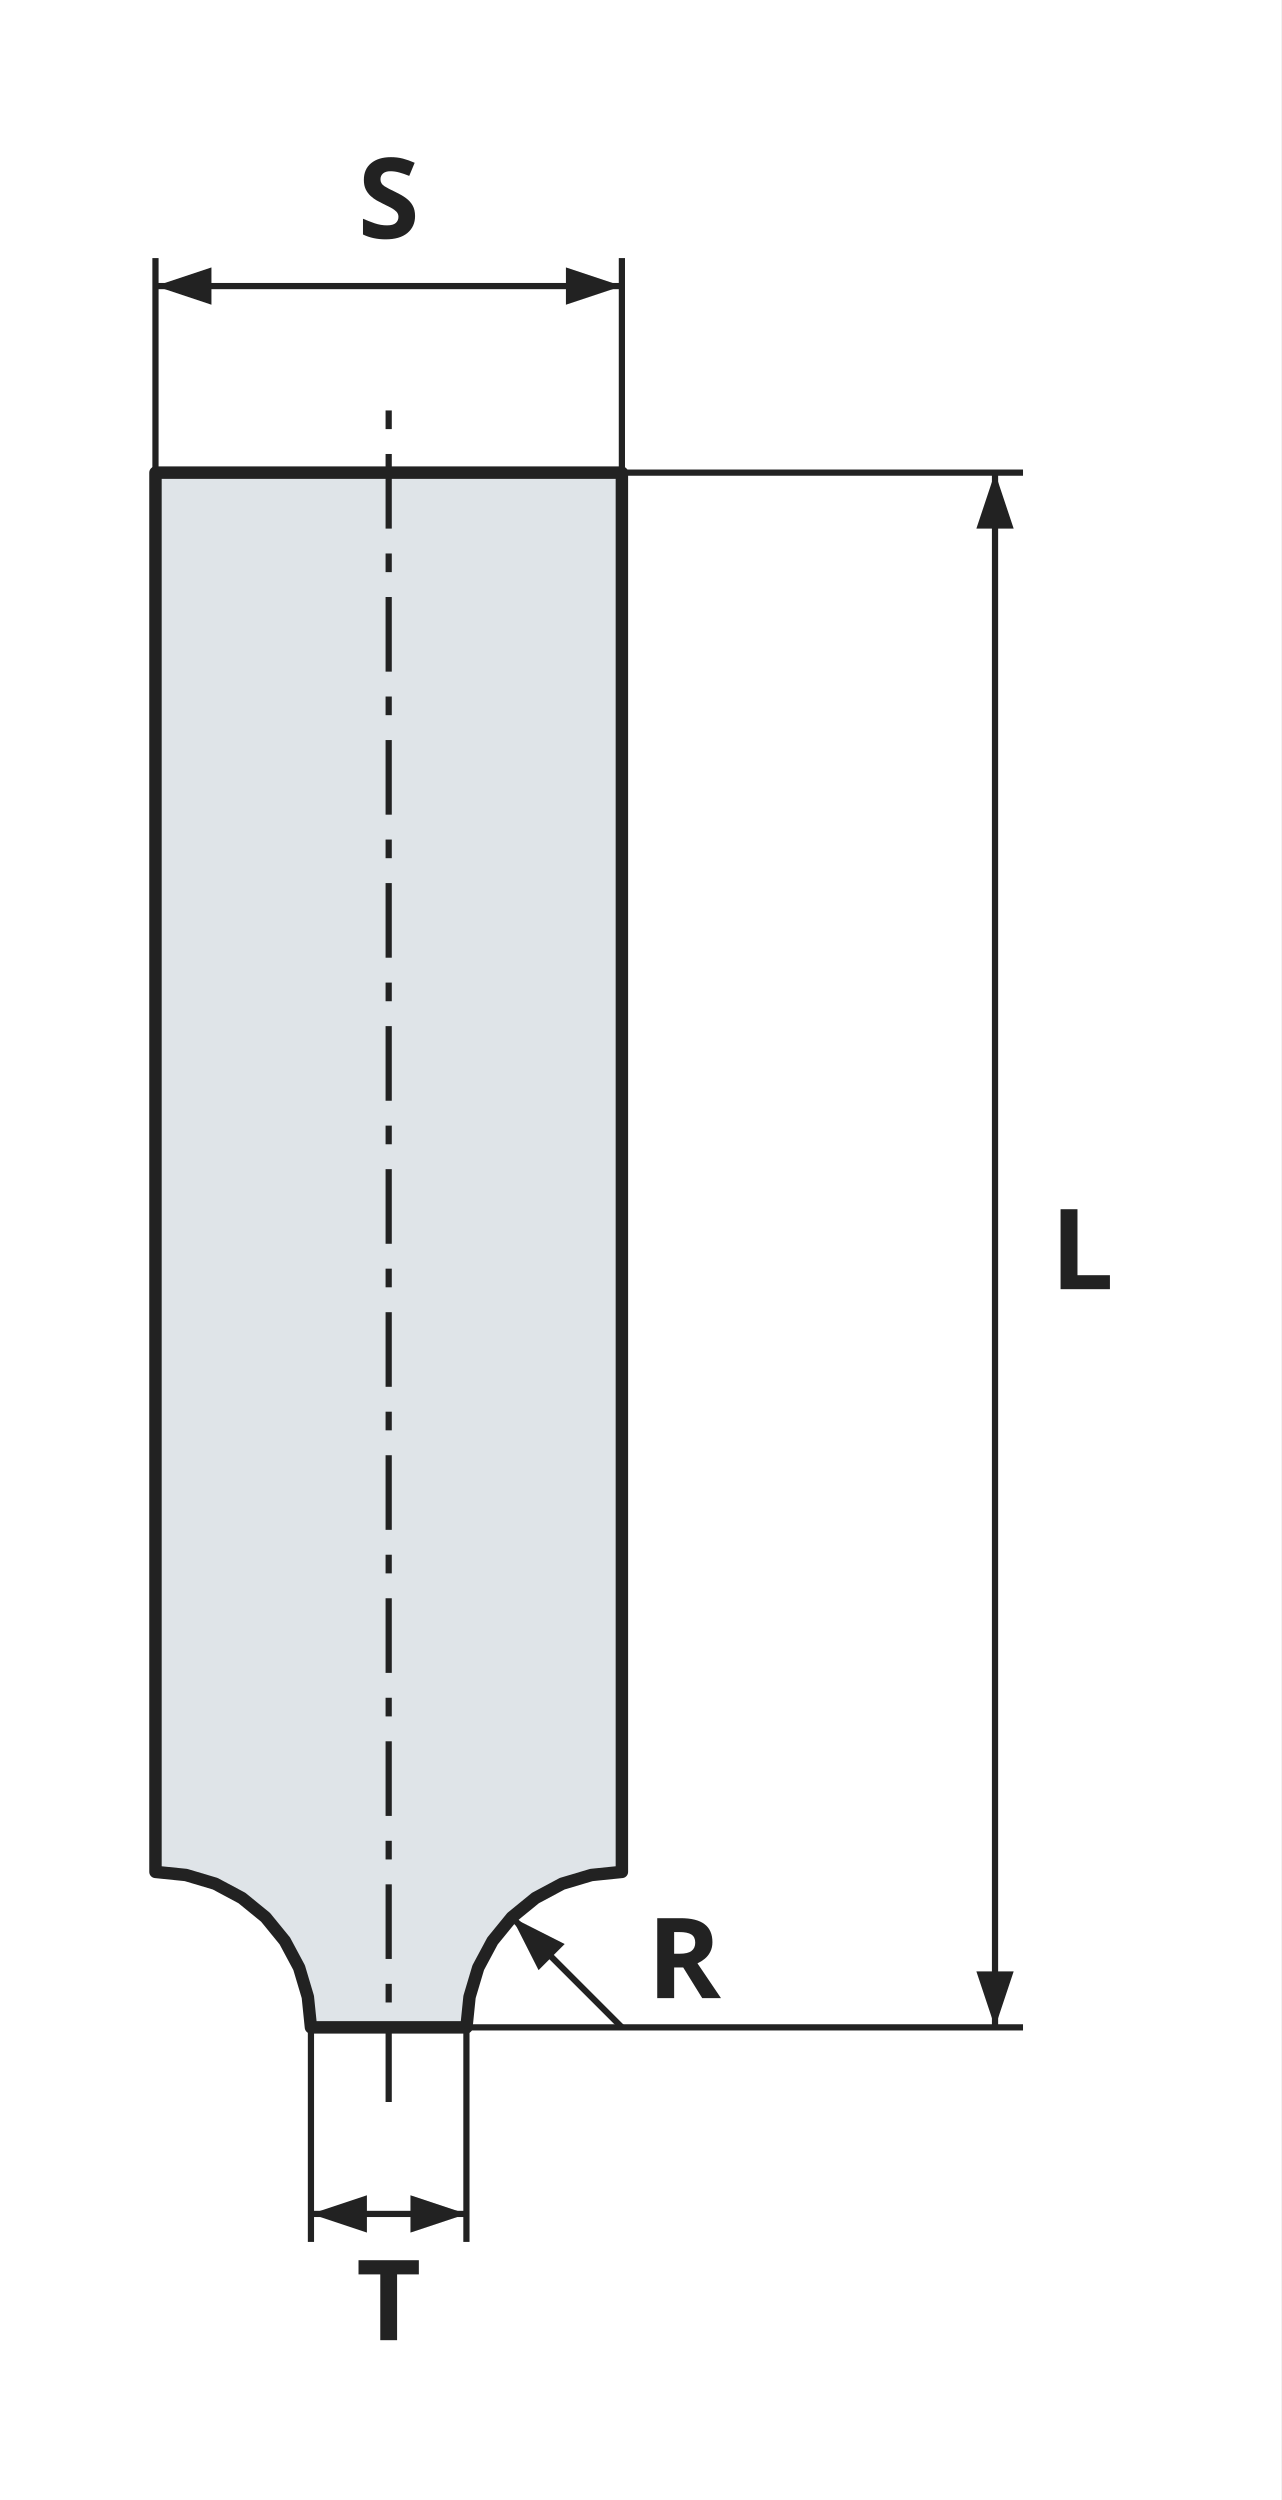
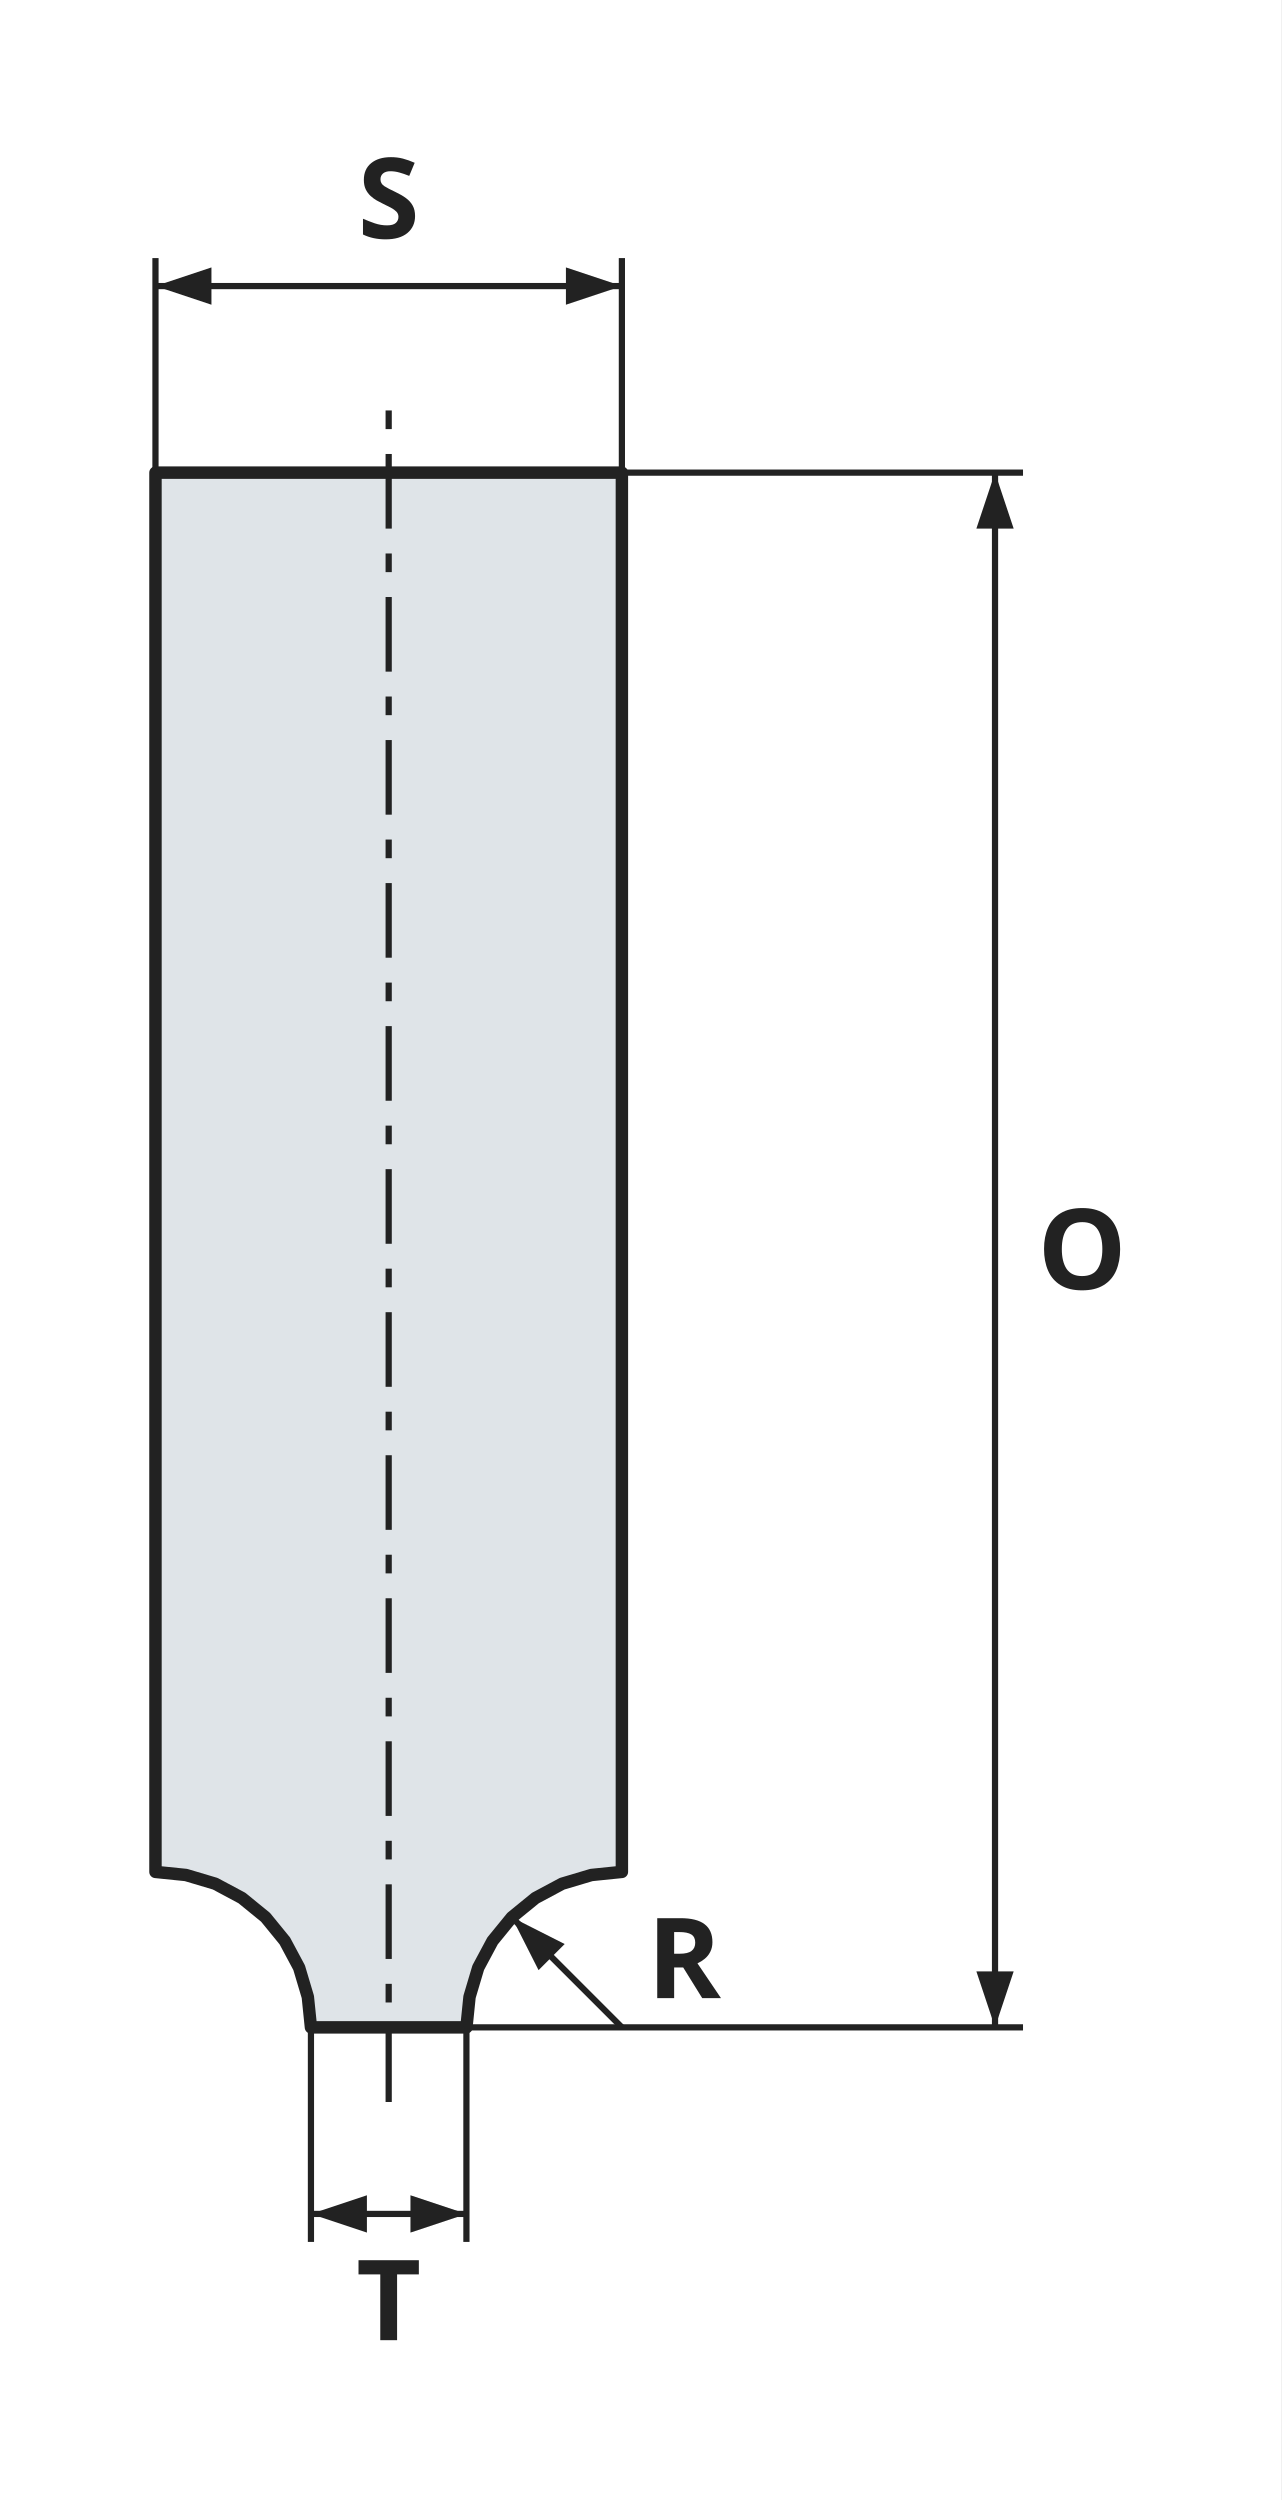
<svg xmlns="http://www.w3.org/2000/svg" viewBox="-62.5 -326.0 206.0 402.0" width="103" height="201">
  <rect x="-62.5" y="-326.0" width="206.0" height="402.0" fill="white" />
  <polygon points="0.0,-0.0 12.5,-0.0 13.0,-4.9 14.4,-9.6 16.7,-13.9 19.8,-17.7 23.6,-20.8 27.9,-23.1 32.6,-24.5 37.5,-25.0 37.5,-250.0 0.0,-250.0 -0.0,-250.0 -37.5,-250.0 -37.5,-25.0 -32.6,-24.5 -27.9,-23.1 -23.6,-20.8 -19.8,-17.7 -16.7,-13.9 -14.4,-9.6 -13.0,-4.9 -12.5,-0.0 -0.0,-0.0" fill="#dfe4e8" stroke="#222222" stroke-width="2" stroke-linejoin="round" />
  <line x1="0.0" y1="12.0" x2="0.0" y2="-262.0" stroke="#222222" stroke-width="1" stroke-dasharray="12 4 3 4" />
  <line x1="-12.5" y1="-0.0" x2="-12.5" y2="34.5" stroke="#222222" stroke-width="1" />
  <line x1="12.5" y1="-0.0" x2="12.5" y2="34.5" stroke="#222222" stroke-width="1" />
  <line x1="-12.5" y1="30.0" x2="12.5" y2="30.0" stroke="#222222" stroke-width="1" />
  <polygon points="-12.5,30.0 -3.5,27.0 -3.5,33.0" fill="#222222" />
  <polygon points="12.5,30.0 3.5,27.0 3.5,33.0" fill="#222222" />
  <text x="0.0" y="50.3" font-family="sans-serif" font-size="18" font-weight="bold" text-anchor="middle" fill="#222222">T</text>
  <line x1="-37.5" y1="-250.0" x2="-37.5" y2="-284.5" stroke="#222222" stroke-width="1" />
  <line x1="37.5" y1="-250.0" x2="37.5" y2="-284.5" stroke="#222222" stroke-width="1" />
  <line x1="-37.5" y1="-280.0" x2="37.5" y2="-280.0" stroke="#222222" stroke-width="1" />
  <polygon points="-37.5,-280.0 -28.5,-283.0 -28.5,-277.0" fill="#222222" />
  <polygon points="37.5,-280.0 28.5,-283.0 28.5,-277.0" fill="#222222" />
  <text x="0.0" y="-287.7" font-family="sans-serif" font-size="18" font-weight="bold" text-anchor="middle" fill="#222222">S</text>
  <line x1="12.5" y1="-0.0" x2="102.0" y2="-0.0" stroke="#222222" stroke-width="1" />
  <line x1="37.5" y1="-250.0" x2="102.0" y2="-250.0" stroke="#222222" stroke-width="1" />
  <line x1="97.5" y1="-0.0" x2="97.5" y2="-250.0" stroke="#222222" stroke-width="1" />
  <polygon points="97.5,-0.0 100.5,-9.0 94.5,-9.0" fill="#222222" />
  <polygon points="97.5,-250.0 100.5,-241.0 94.5,-241.0" fill="#222222" />
-   <text x="111.5" y="-118.7" font-family="sans-serif" font-size="18" font-weight="bold" text-anchor="middle" fill="#222222">L</text>
+   <text x="111.5" y="-118.7" font-family="sans-serif" font-size="18" font-weight="bold" text-anchor="middle" fill="#222222">O</text>
  <line x1="37.5" y1="-0.0" x2="19.8" y2="-17.7" stroke="#222222" stroke-width="1" />
  <polygon points="19.8,-17.7 24.1,-9.2 28.3,-13.4" fill="#222222" />
  <text x="47.5" y="-4.7" font-family="sans-serif" font-size="18" font-weight="bold" text-anchor="middle" fill="#222222">R</text>
</svg>
